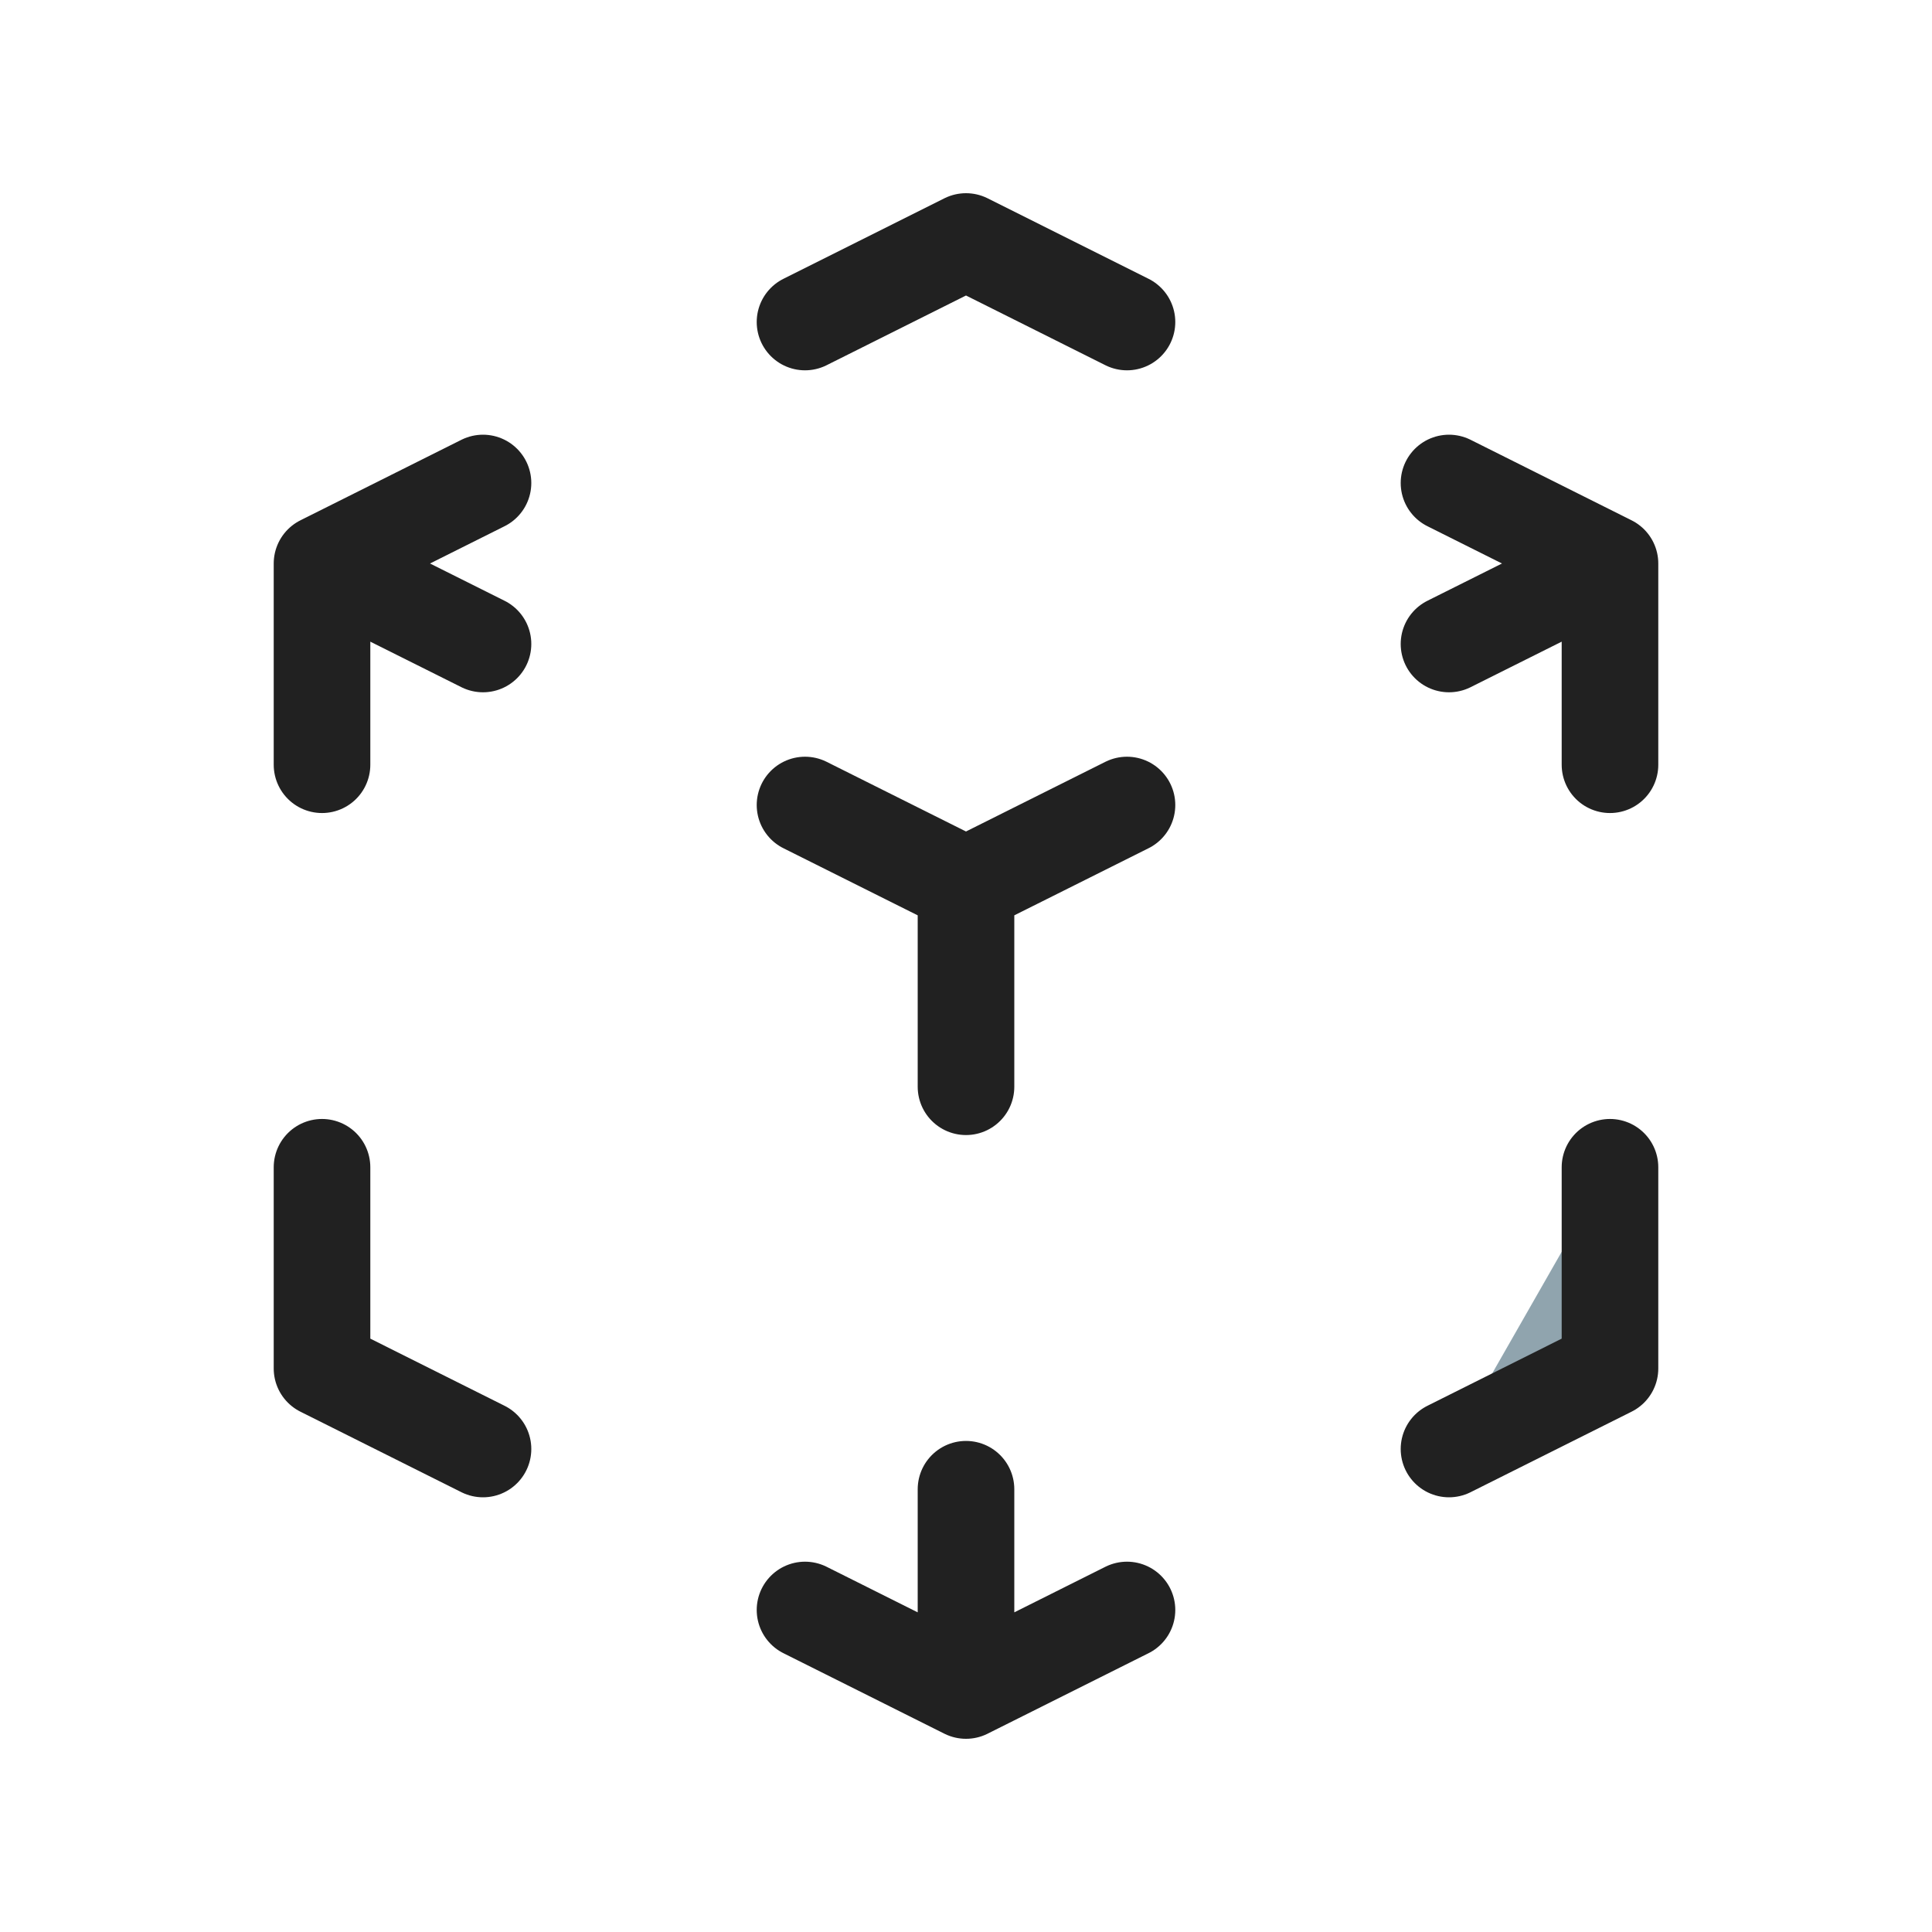
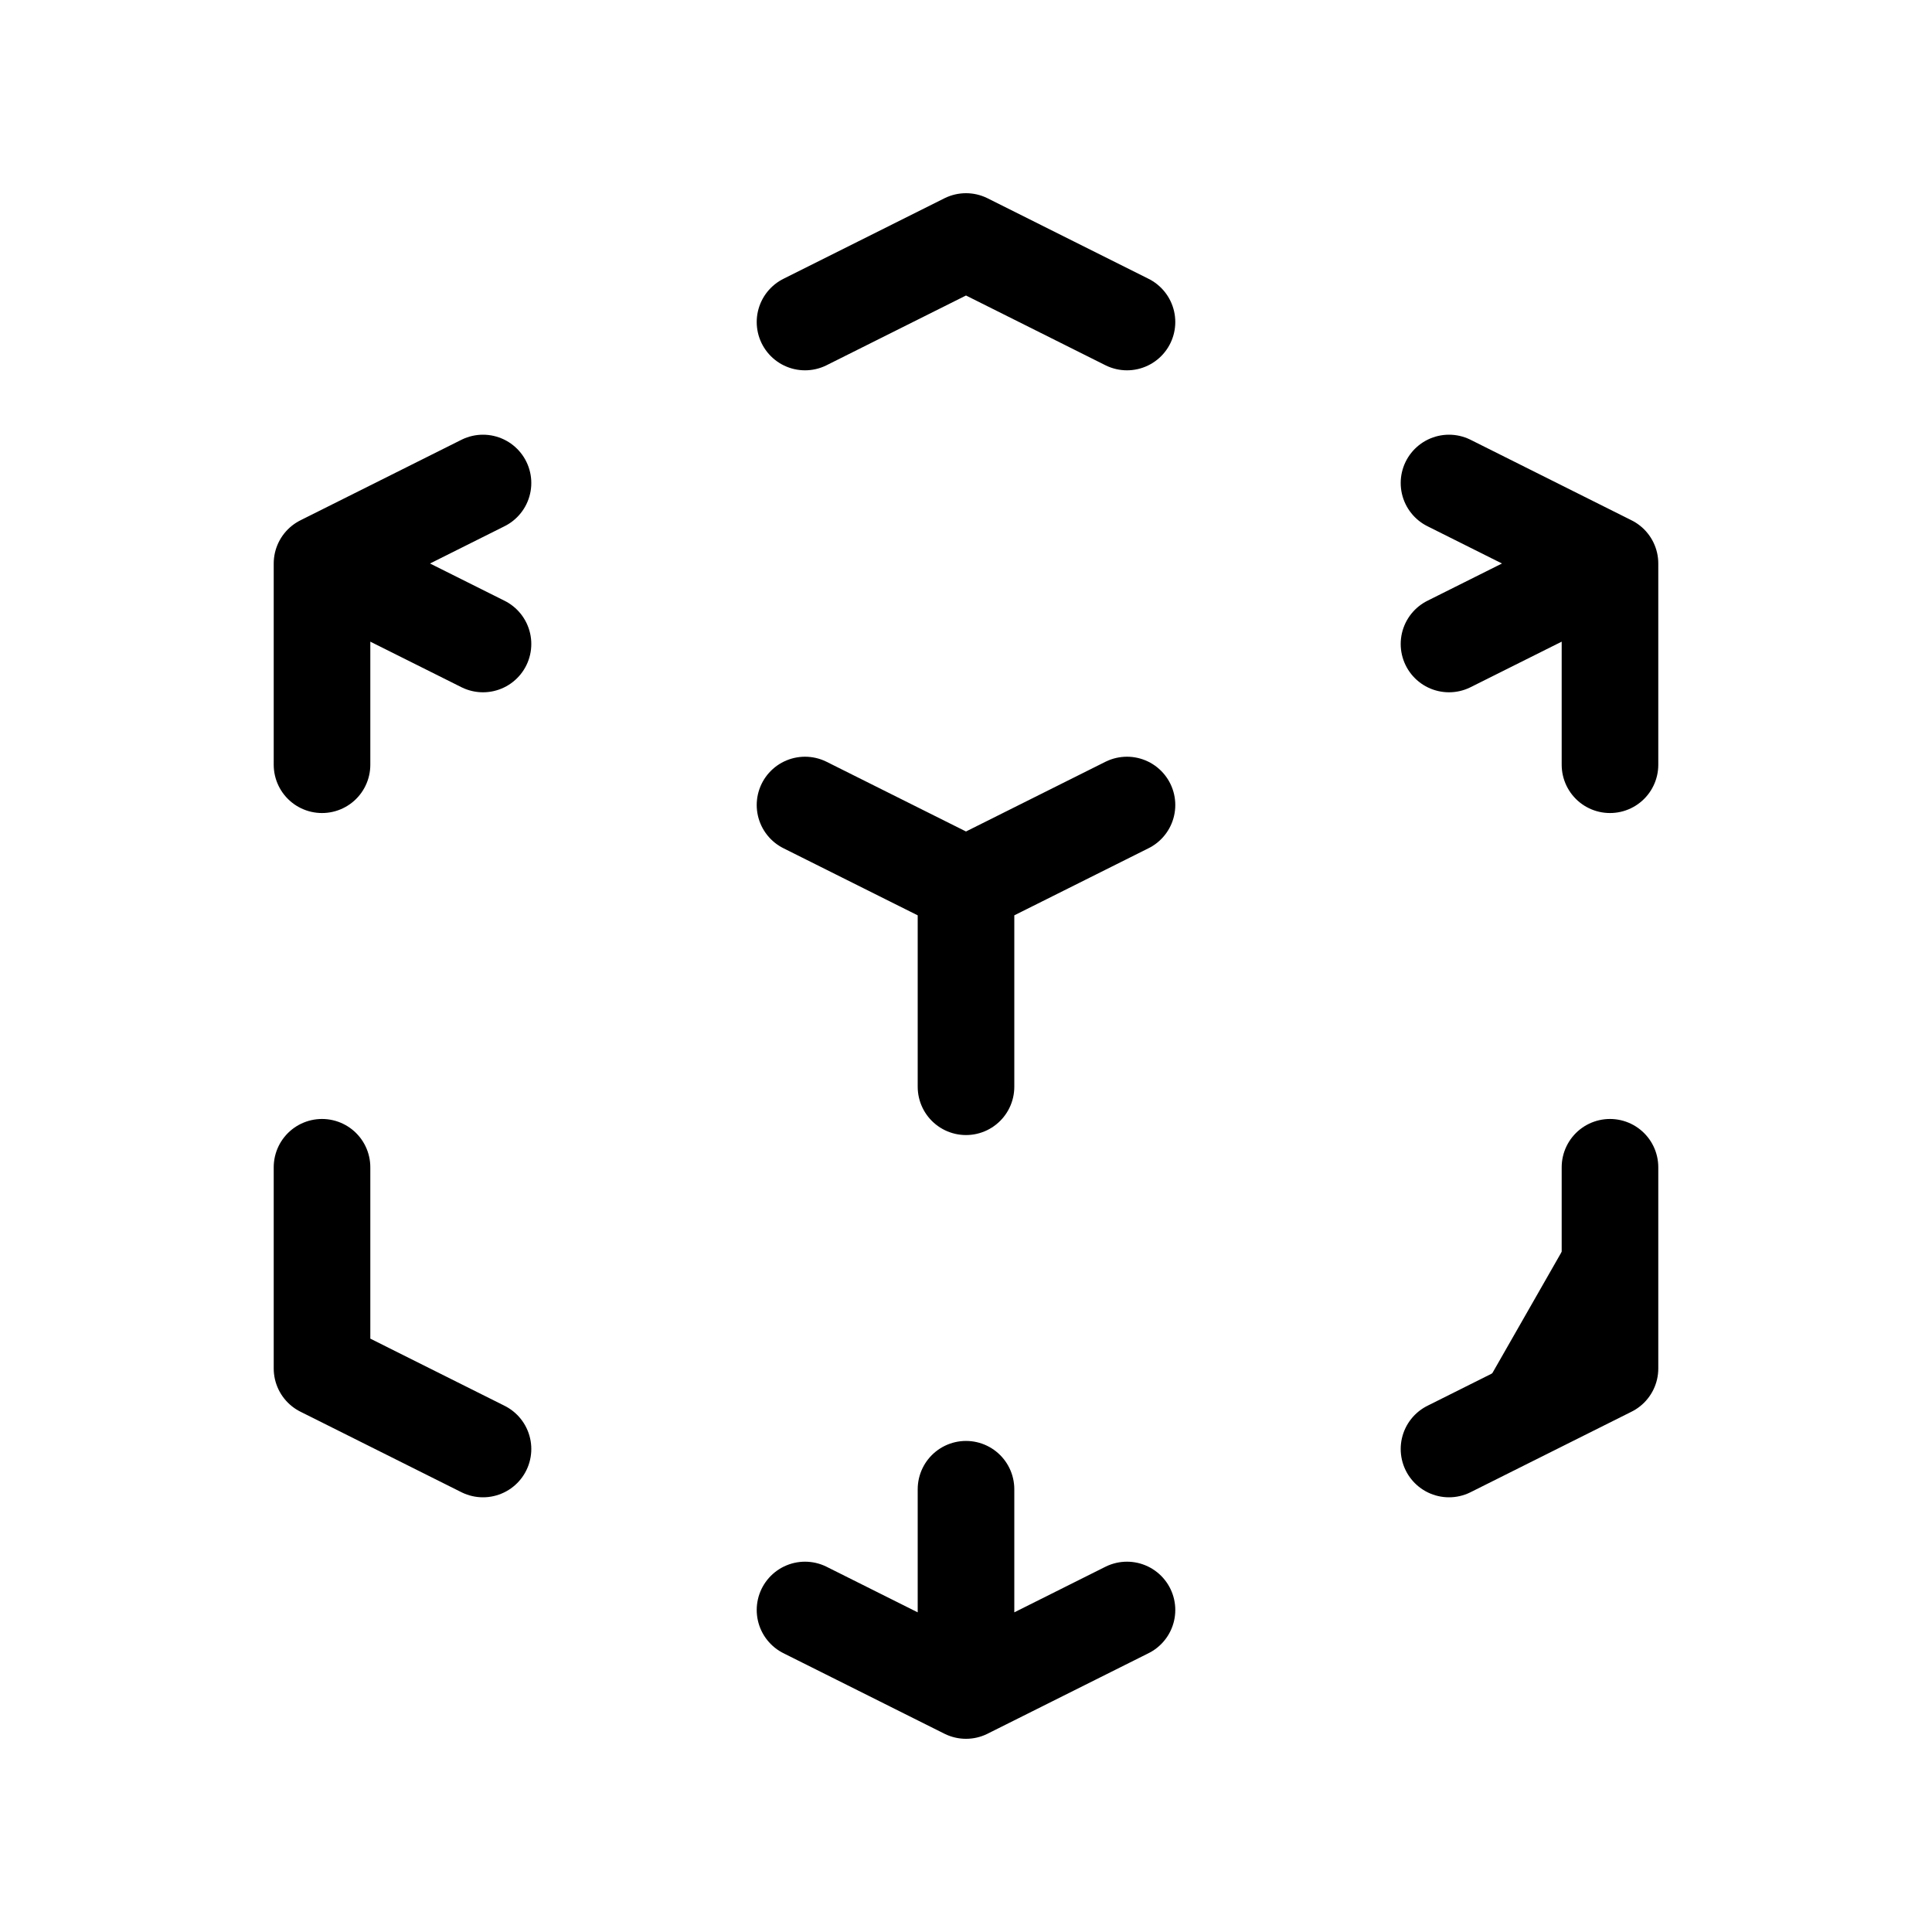
<svg xmlns="http://www.w3.org/2000/svg" width="40" height="40" viewBox="0 0 40 40" fill="none">
-   <path d="M30 30L33.333 28.333V24.167" fill="#90A4AE" />
-   <path d="M23.333 16.667L20 18.333M20 18.333L16.667 16.667M20 18.333V22.5M33.333 11.667L30 13.333M33.333 11.667L30 10M33.333 11.667V15.833M23.333 6.667L20 5L16.667 6.667M6.667 11.667L10 10M6.667 11.667L10 13.333M6.667 11.667V15.833M20 35L16.667 33.333M20 35L23.333 33.333M20 35V30.833M10 30L6.667 28.333V24.167M30 30L33.333 28.333V24.167" stroke="#212121" stroke-width="2" stroke-linecap="round" stroke-linejoin="round" />
+   <path d="M30 30L33.333 28.333V24.167" fill="currentColor" />
+   <path d="M23.333 16.667L20 18.333M20 18.333L16.667 16.667M20 18.333V22.5M33.333 11.667L30 13.333M33.333 11.667L30 10M33.333 11.667V15.833M23.333 6.667L20 5L16.667 6.667M6.667 11.667L10 10M6.667 11.667L10 13.333M6.667 11.667V15.833M20 35L16.667 33.333M20 35L23.333 33.333M20 35V30.833M10 30L6.667 28.333V24.167M30 30L33.333 28.333V24.167" stroke="currentColor" stroke-width="2" stroke-linecap="round" stroke-linejoin="round" />
</svg>
